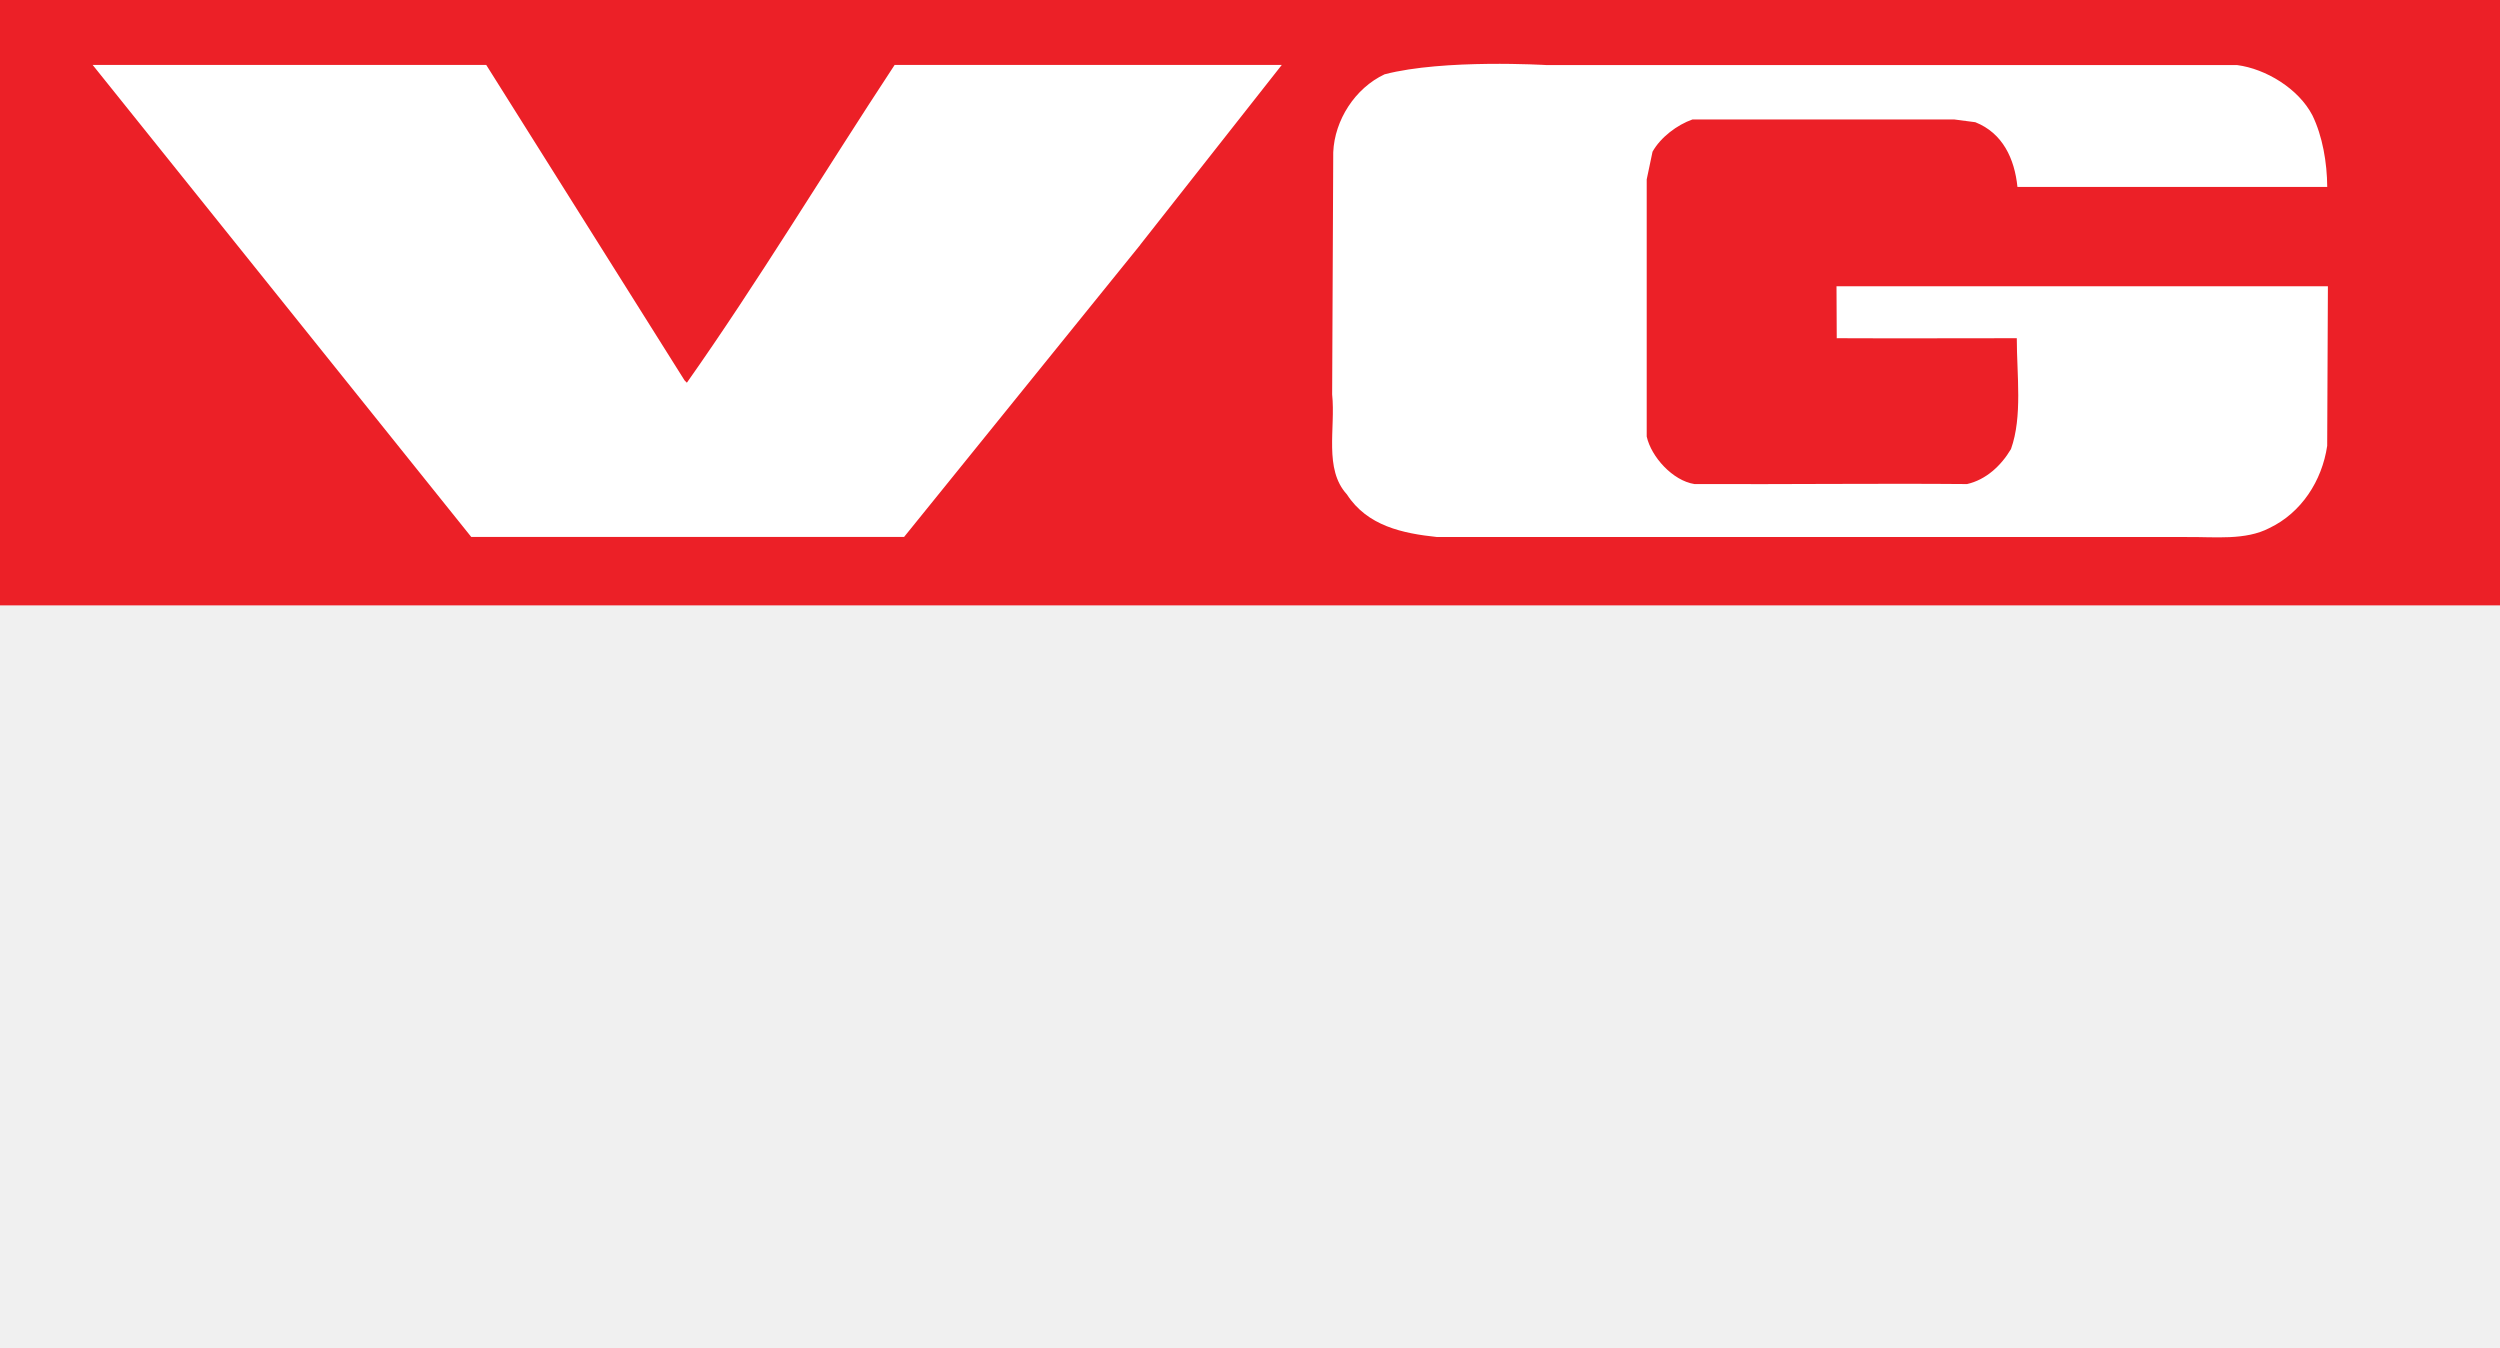
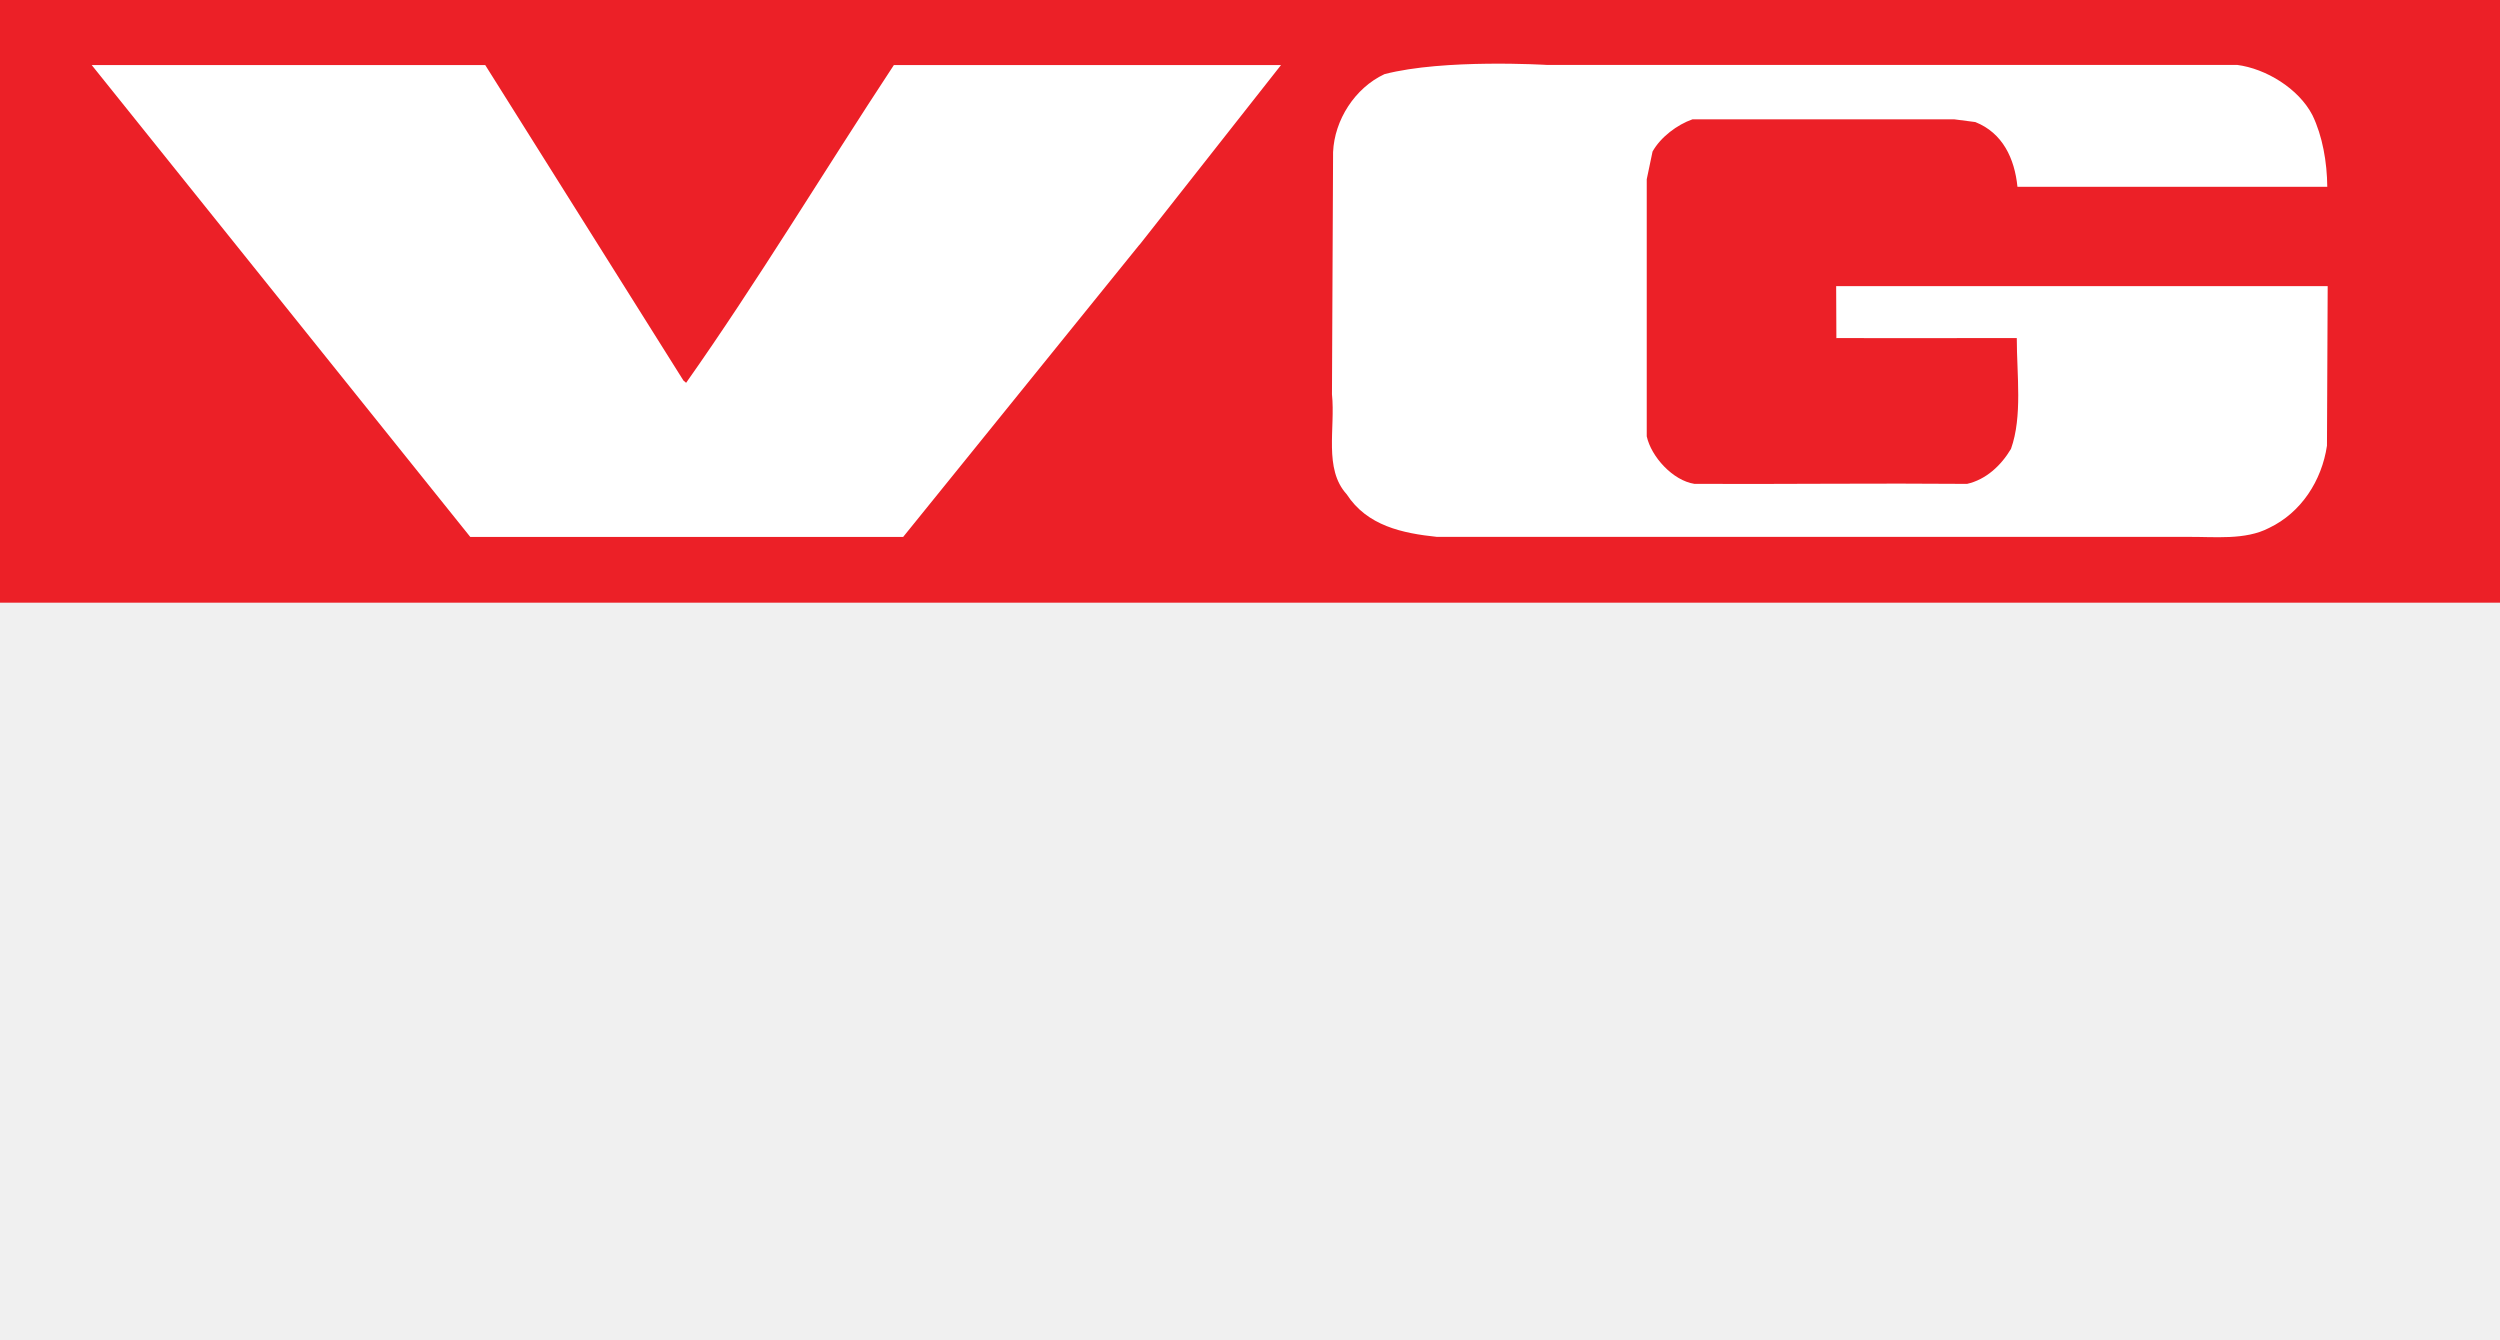
- <svg xmlns="http://www.w3.org/2000/svg" version="1" id="svg4" viewBox="0 0 556.71 300">
-   <defs id="defs8">
-     <clipPath id="a">
-       <path id="path4851" d="M43.84 1083.3h57.42v11.37H43.84z" />
-     </clipPath>
-   </defs>
-   <style id="style7258" />
-   <style id="style6035" />
-   <style id="style5105" />
-   <g id="g5163" transform="scale(1.05318)" overflow="visible">
-     <path id="path5149" d="M0 0h528.6v128H0z" fill="#ec2027" />
-     <path id="path5151" d="M241.1 51.74l29.92-38.01h-81.86c-14.97 22.75-28.95 45.95-43.93 67.19l-.48-.48-41.94-66.71H19.59l80.05 99.8h91.52l49.96-61.79m147.4 19.77c12.6.06 24.97 0 37.91 0 0 7.8 1.23 16.56-1.23 23.44-2.09 3.53-5.3 6.5-9.29 7.4-19.1-.16-37.3.08-57.63 0-4.6-.71-9.15-5.76-10.1-10.05V37.93l1.23-5.85c1.71-3.06 5.22-5.69 8.44-6.82h55.36l4.45.58c5.79 2.3 8.3 7.71 8.91 13.69h65.5c-.04-5.22-1-10.74-3.13-15.13-2.93-5.66-9.86-9.85-15.92-10.64h-146s-21.7-1.32-34.26 1.95c-6.26 2.93-10.57 9.71-10.86 16.46l-.23 51.23c.75 7.18-1.8 15.77 3.12 21.14 4.32 6.68 11.8 8.24 19.06 9.01h158.5c6.01-.06 12.41.75 17.49-1.9 6.77-3.23 11.13-9.99 12.22-17.38l.15-33.74h-103.9l.05 11" overflow="visible" fill="#fff" stroke-width="1.76" />
-   </g>
+ <svg xmlns="http://www.w3.org/2000/svg" viewBox="0 0 560 300">
+   <path fill="#ec2027" d="M0 0h560v135H0z" />
+   <path fill="#fff" d="M411.6 75.72c13.35.06 26.45 0 40.16 0 0 8.26 1.3 17.54-1.3 24.83-2.22 3.74-5.62 6.89-9.84 7.84-20.23-.17-39.52.08-61.05 0-4.88-.75-9.7-6.1-10.7-10.65V40.15l1.3-6.2c1.81-3.24 5.53-6.03 8.94-7.22h58.65l4.71.61c6.14 2.44 8.8 8.17 9.44 14.5h69.4c-.05-5.53-1.07-11.38-3.32-16.03-3.1-6-10.45-10.44-16.87-11.27h-154.7s-23-1.4-36.3 2.07c-6.64 3.1-11.2 10.29-11.51 17.44l-.25 54.27c.8 7.6-1.9 16.7 3.3 22.4 4.58 7.07 12.5 8.73 20.2 9.54h167.9c6.36-.06 13.15.8 18.53-2.01 7.17-3.42 11.79-10.58 12.95-18.41l.16-35.74H411.3l.05 11.65m-156.1-20.91l31.7-40.27h-86.72c-15.86 24.1-30.67 48.68-46.54 71.18l-.6-.51-44.4-70.67H20.54l84.8 105.7h96.97l52.93-65.46" />
</svg>
